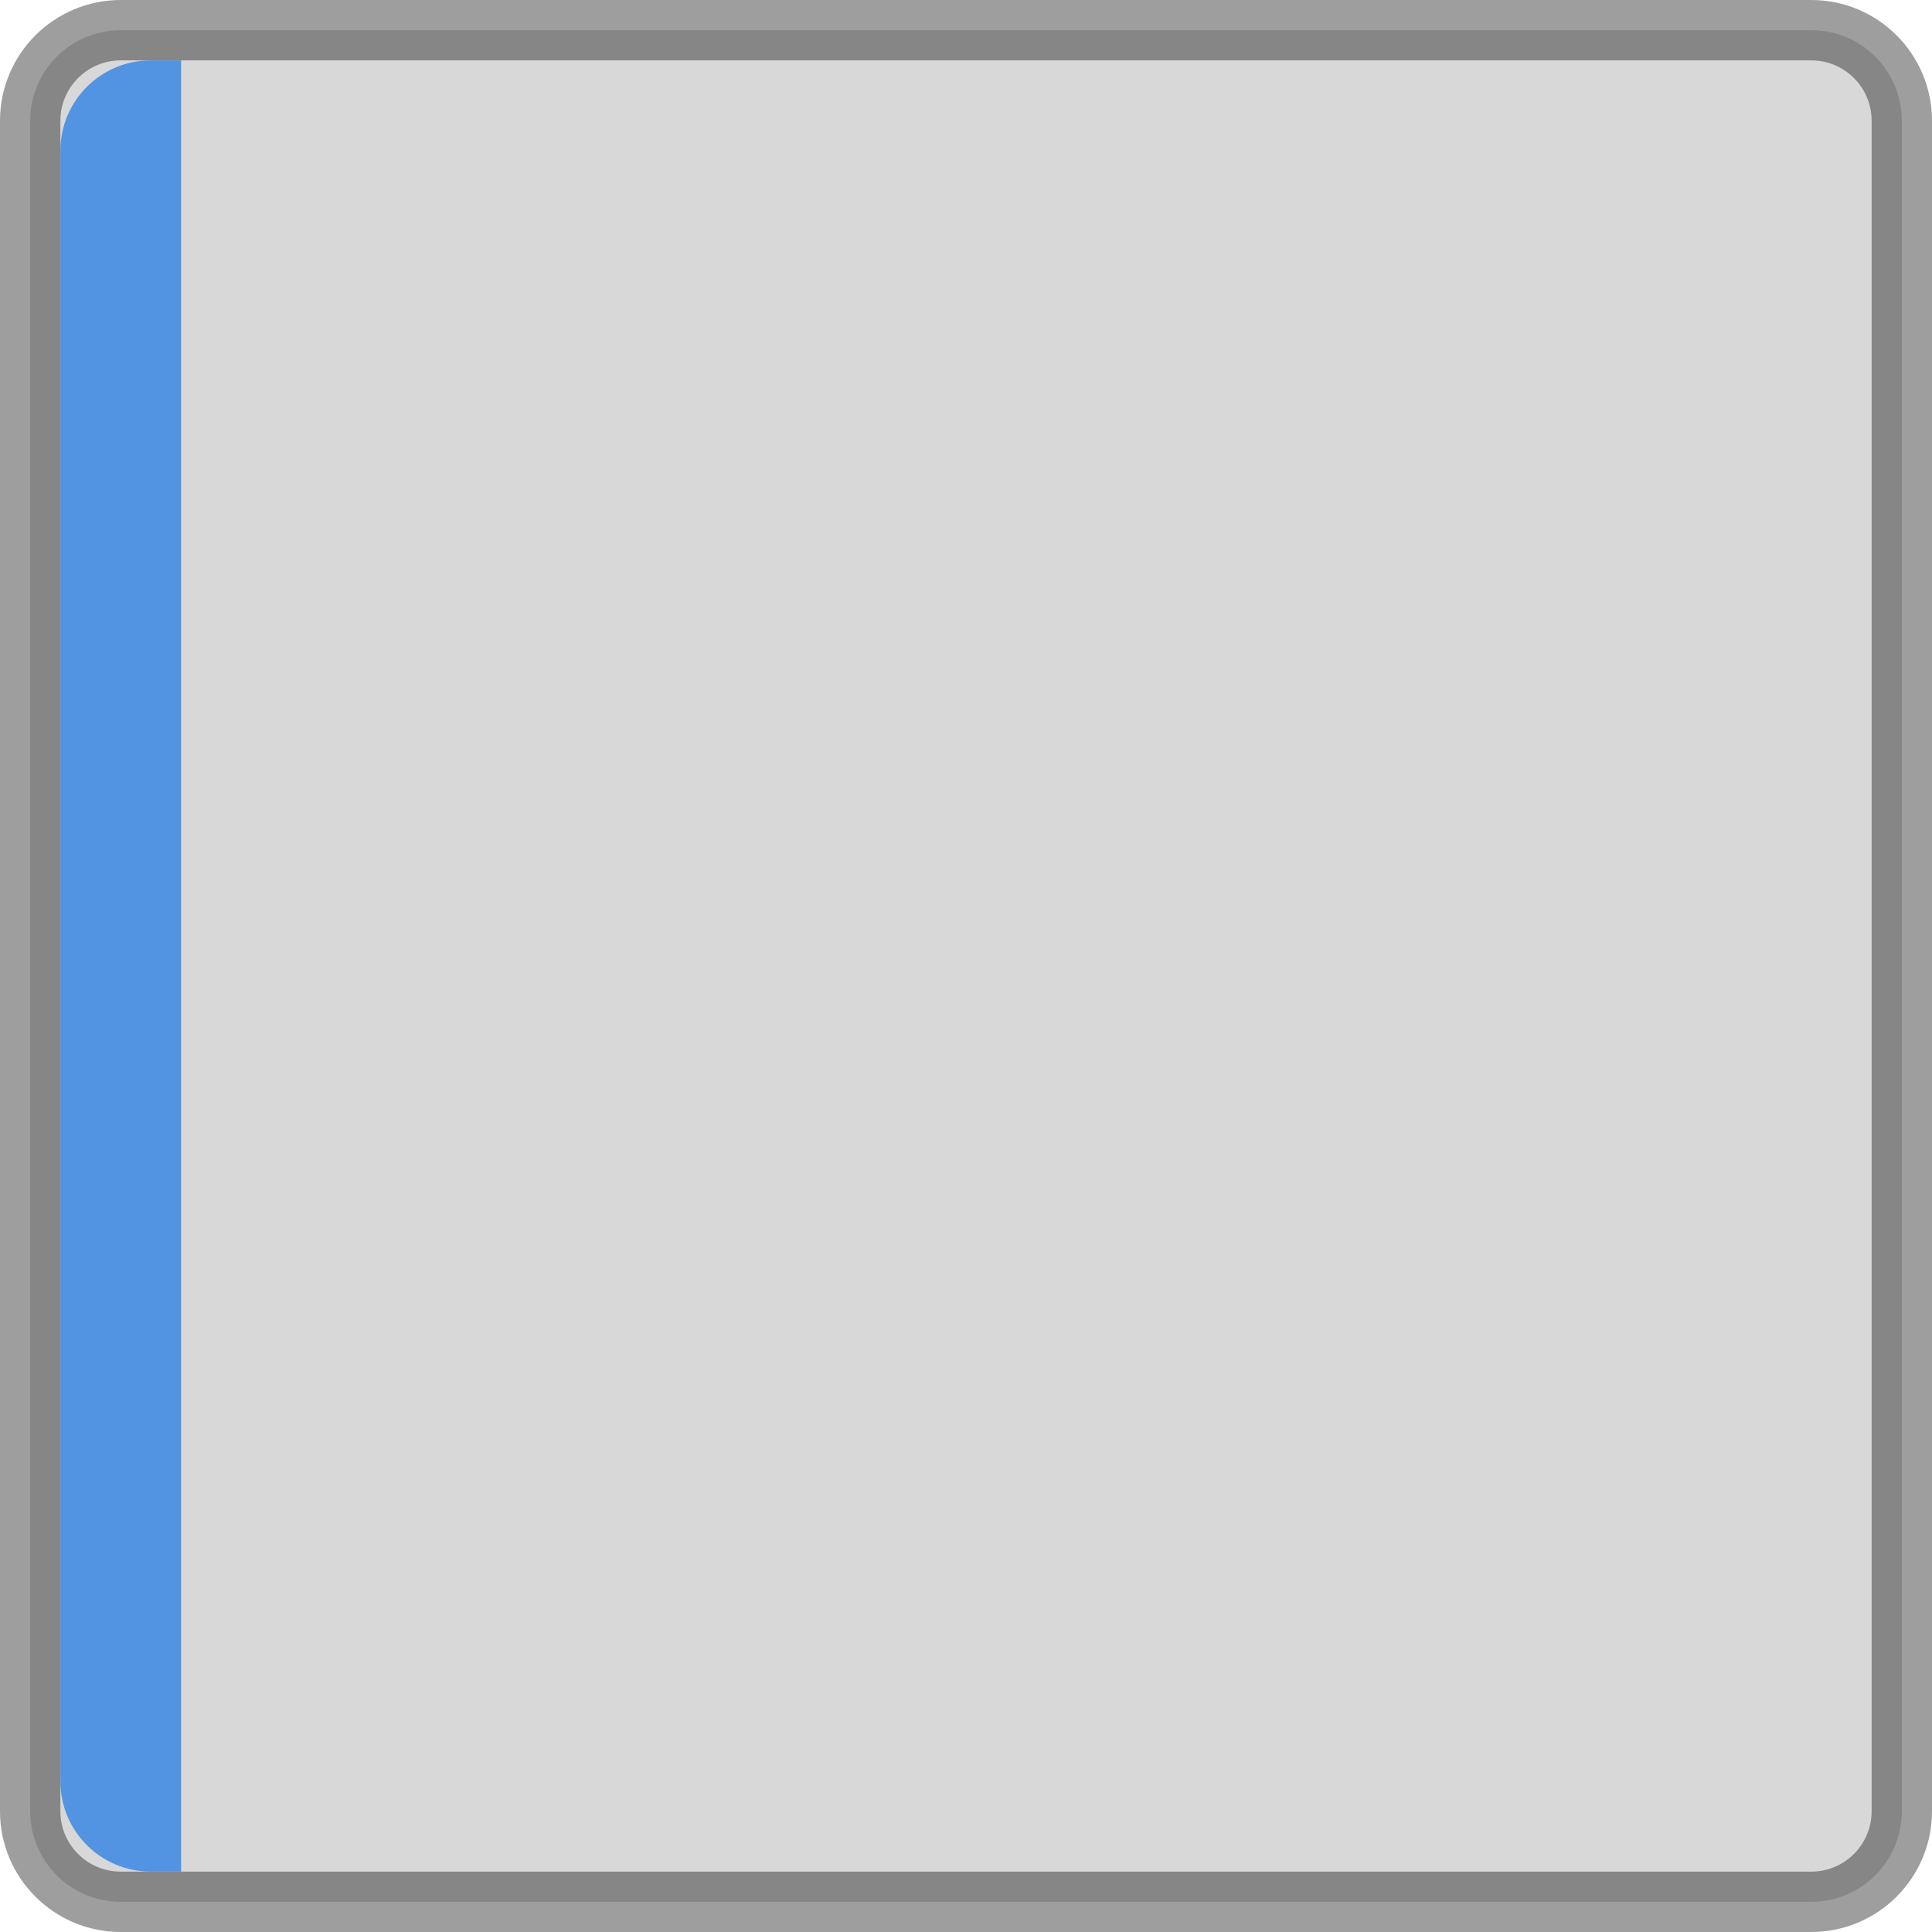
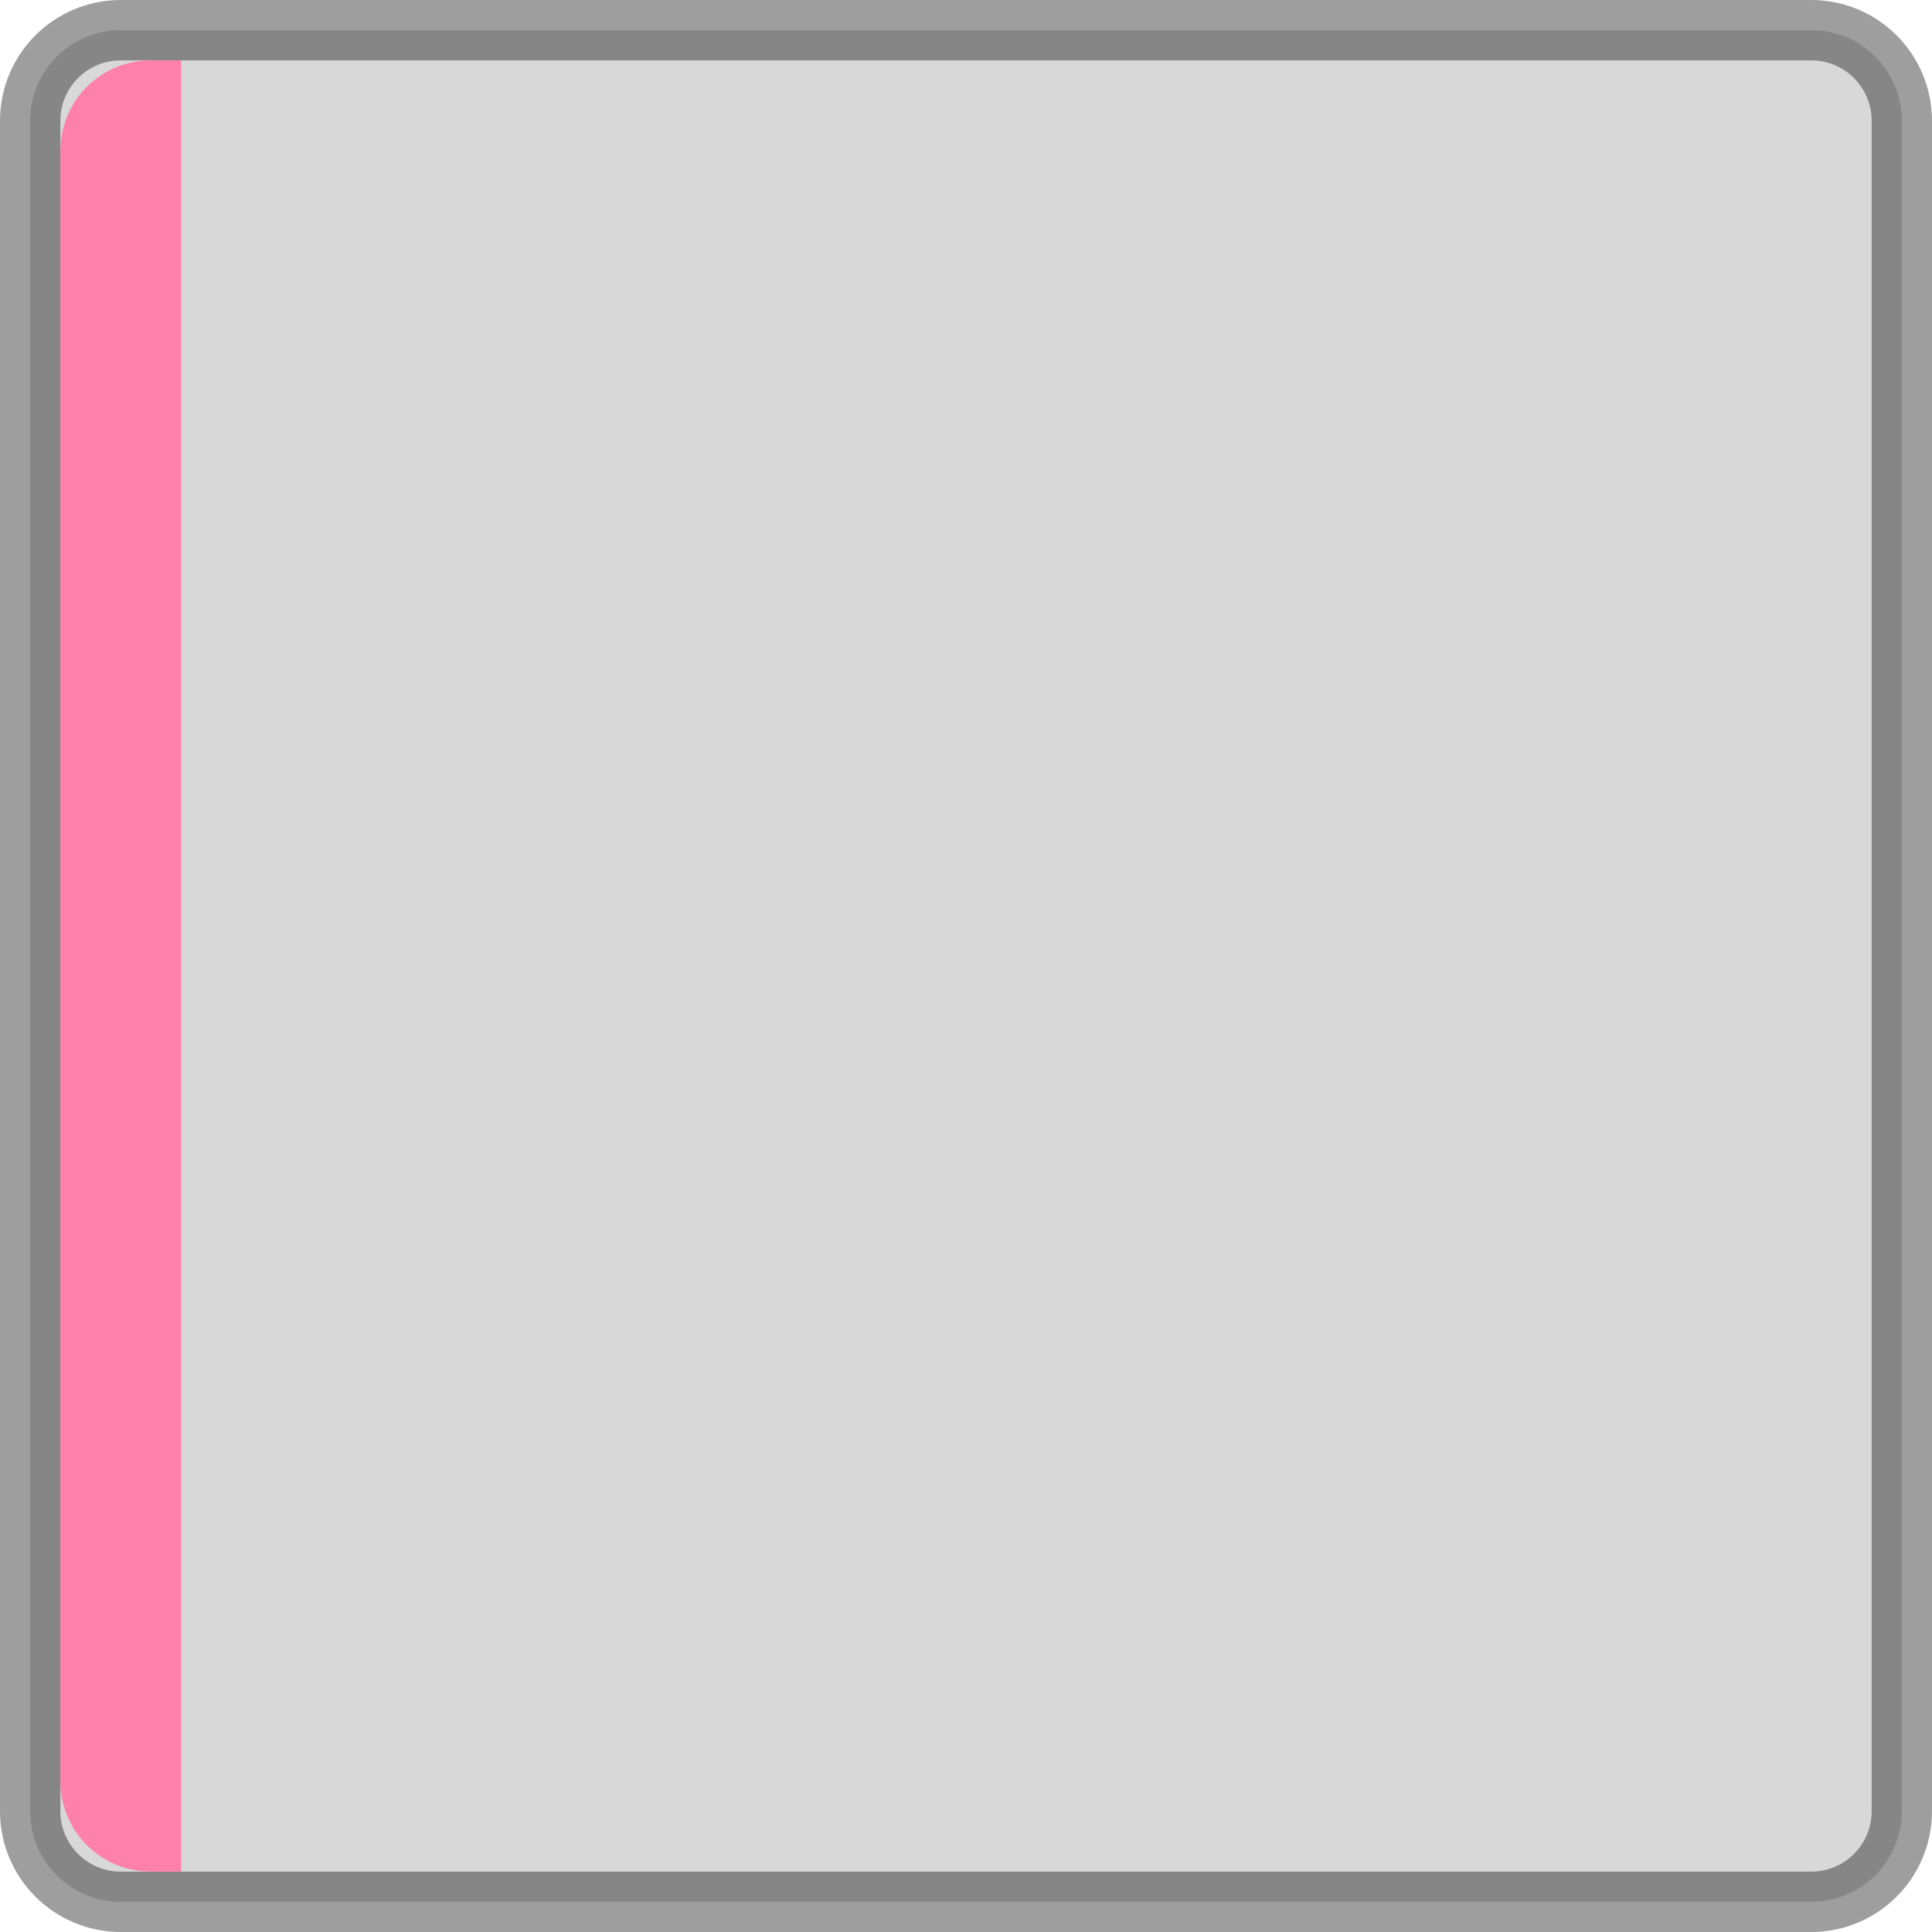
<svg xmlns="http://www.w3.org/2000/svg" xmlns:ns1="http://www.openswatchbook.org/uri/2009/osb" xmlns:xlink="http://www.w3.org/1999/xlink" width="32" height="32" viewBox="0 0 32 32" id="svg6621" version="1.1">
  <defs id="defs6623">
    <linearGradient id="selected_bg_color" ns1:paint="solid">
-       <stop style="stop-color:#5294e2;stop-opacity:1;" offset="0" id="stop4138" />
+       <stop style="stop-color:#ff80ab;stop-opacity:1;" offset="0" id="stop4138" />
    </linearGradient>
    <linearGradient xlink:href="#selected_bg_color" id="linearGradient4140" x1="2" y1="1021.362" x2="2" y2="1051.362" gradientUnits="userSpaceOnUse" />
  </defs>
  <g id="layer1" transform="translate(0,-1020.362)">
    <rect style="display:inline;opacity:1;fill:#000000;fill-opacity:0.153;stroke:#000000;stroke-width:1;stroke-linecap:round;stroke-linejoin:miter;stroke-miterlimit:4;stroke-dasharray:none;stroke-dashoffset:0;stroke-opacity:0.38" id="rect4160" width="31" height="31" x="0.5" y="1020.862" rx="1.5" ry="1.5" />
    <path style="display:inline;opacity:1;fill:url(#linearGradient4140);fill-opacity:1;stroke:none;stroke-width:1;stroke-linecap:round;stroke-linejoin:miter;stroke-miterlimit:4;stroke-dasharray:none;stroke-dashoffset:0;stroke-opacity:0.392" d="m 2.5,1021.362 0.5,0 0,30 -0.5,0 c -0.831,0 -1.5,-0.669 -1.5,-1.5 l 0,-27 c 0,-0.831 0.669,-1.5 1.5,-1.5 z" id="rect4162" />
  </g>
</svg>
